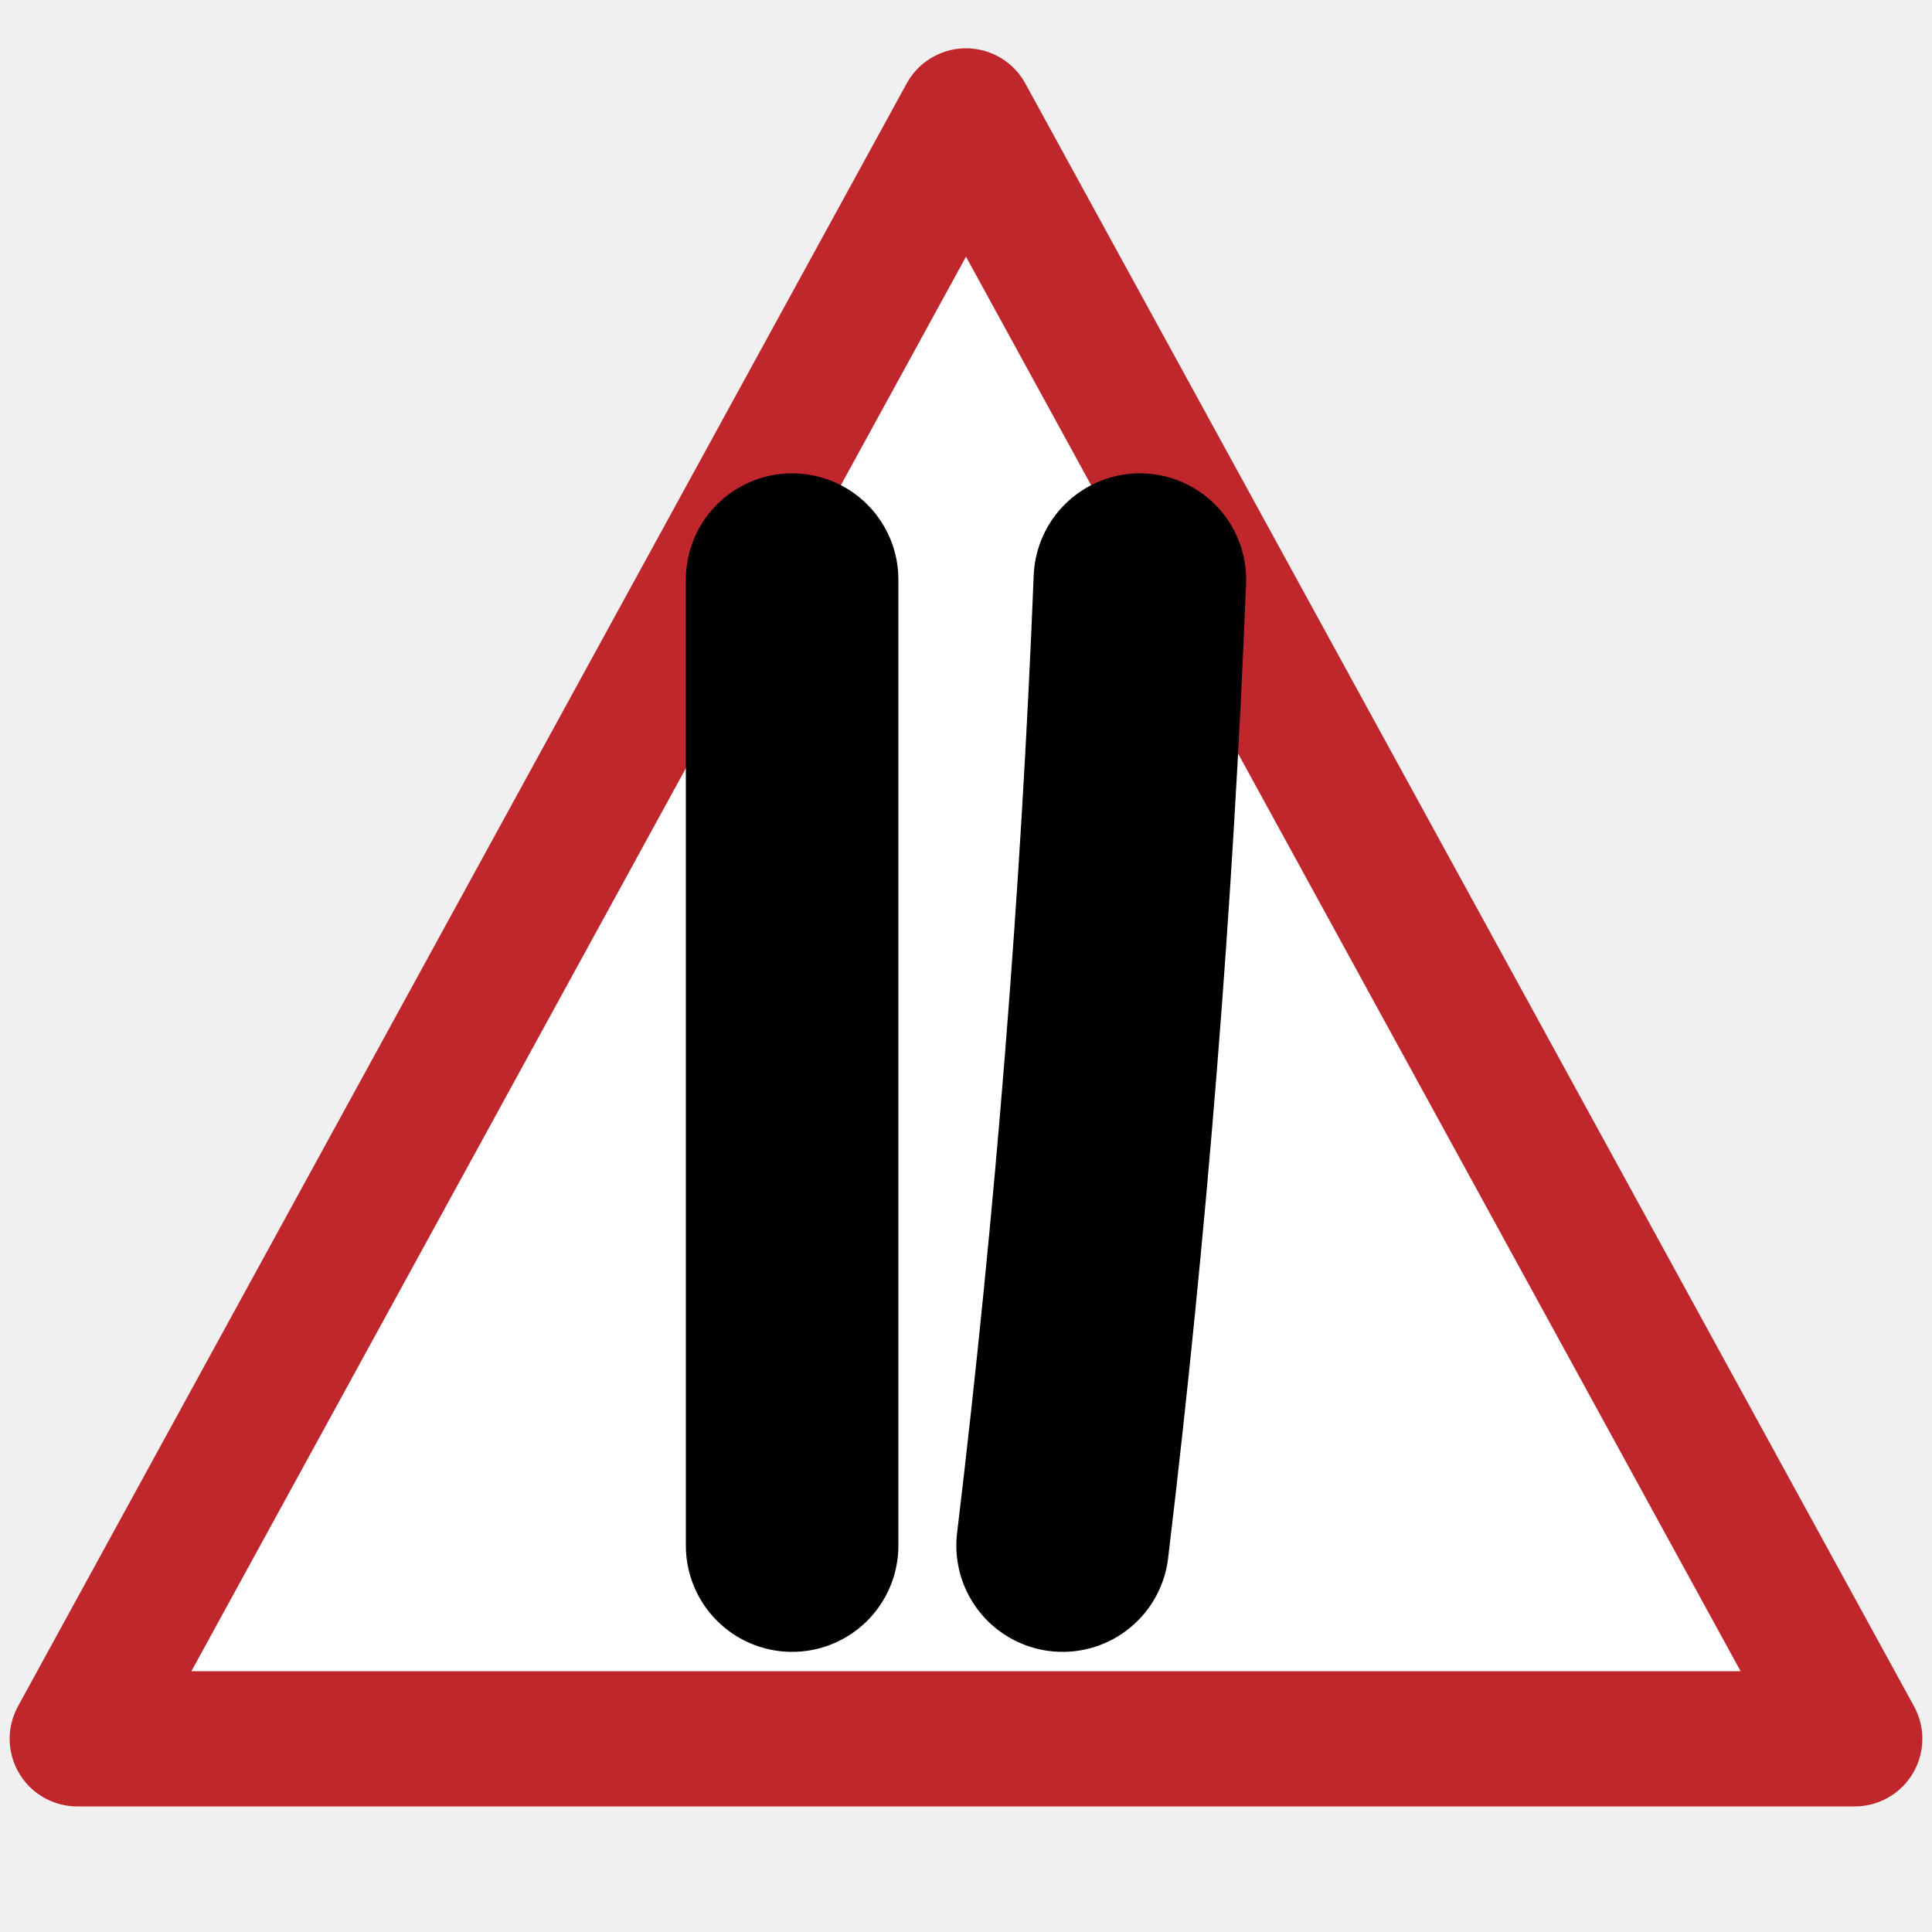
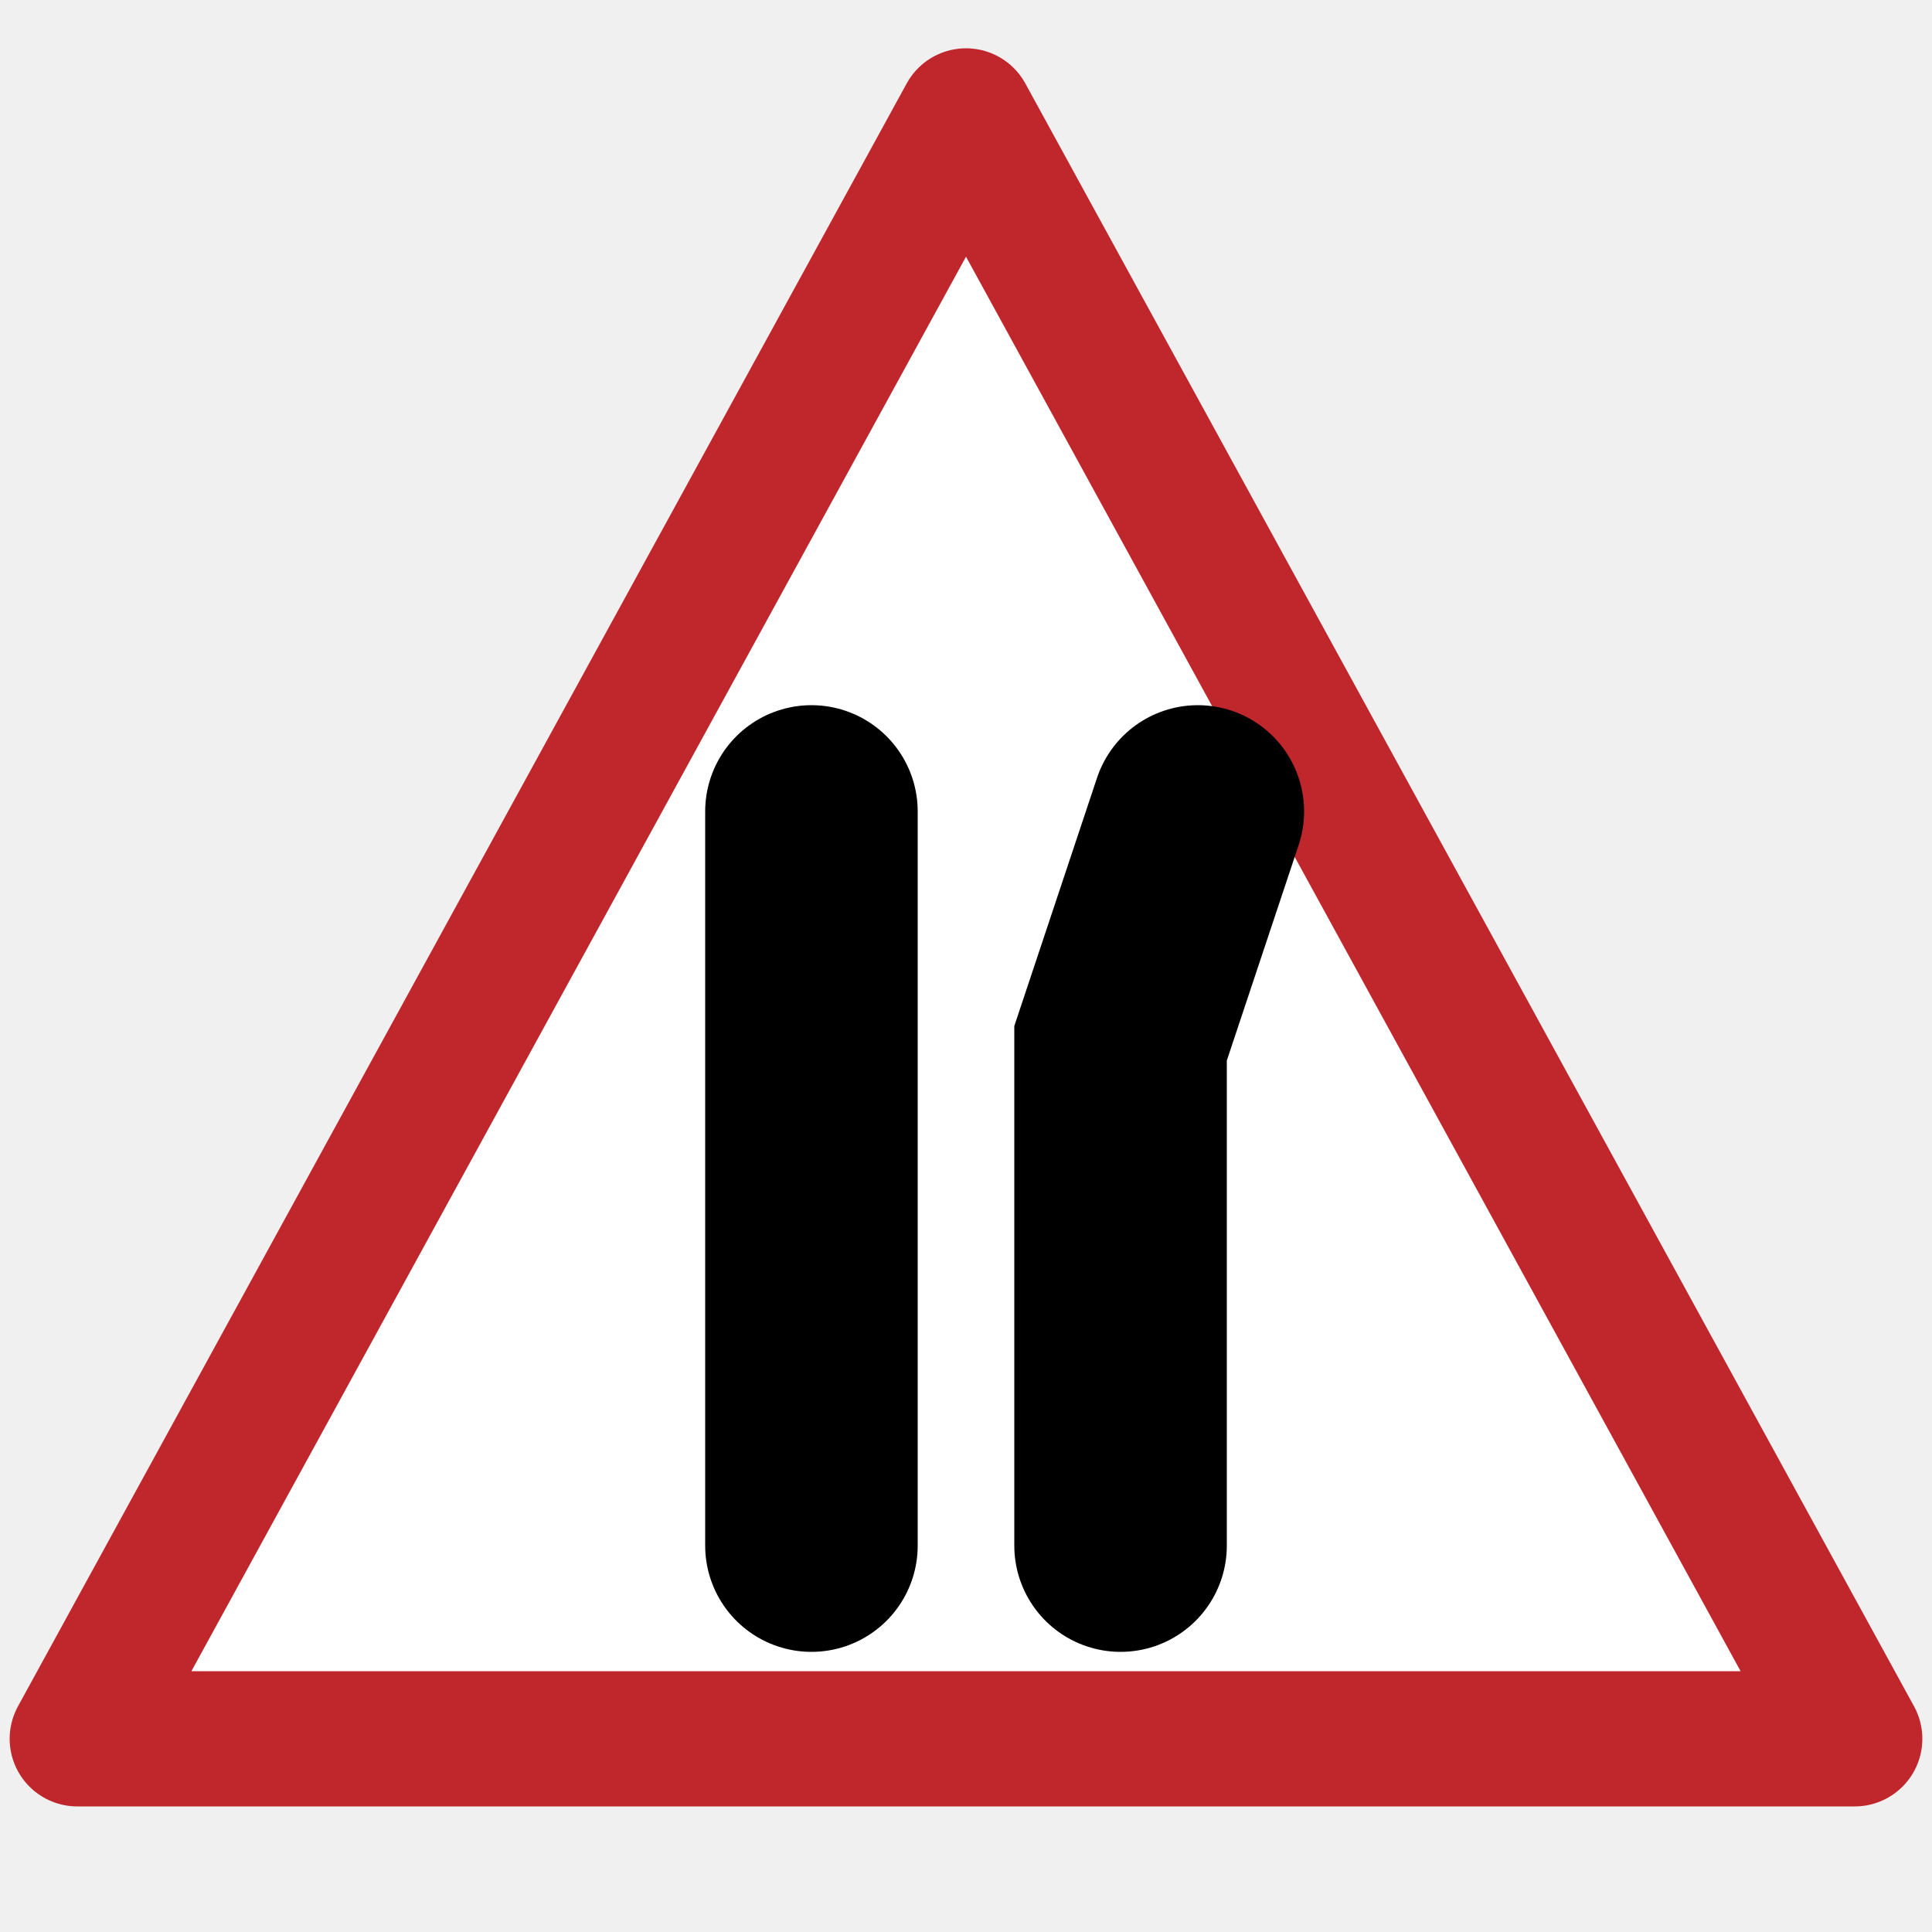
<svg xmlns="http://www.w3.org/2000/svg" viewBox="0 0 100 100" role="img">
  <polygon points="50,6 96,90 4,90" fill="#fff" stroke="#c0272d" stroke-width="7" stroke-linejoin="round" />
-   <line x1="41" y1="30" x2="41" y2="80" stroke="#000" stroke-width="11" stroke-linecap="round" />
-   <path d="M59 30 Q58 55 55 80" stroke="#000" stroke-width="11" fill="none" stroke-linecap="round" />
+   <line x1="42" y1="42" x2="42" y2="80" stroke="#000" stroke-width="11" stroke-linecap="round" />
+   <path d="M62 42 Q60 48 58 54 L58 80" stroke="#000" stroke-width="11" fill="none" stroke-linecap="round" />
</svg>
